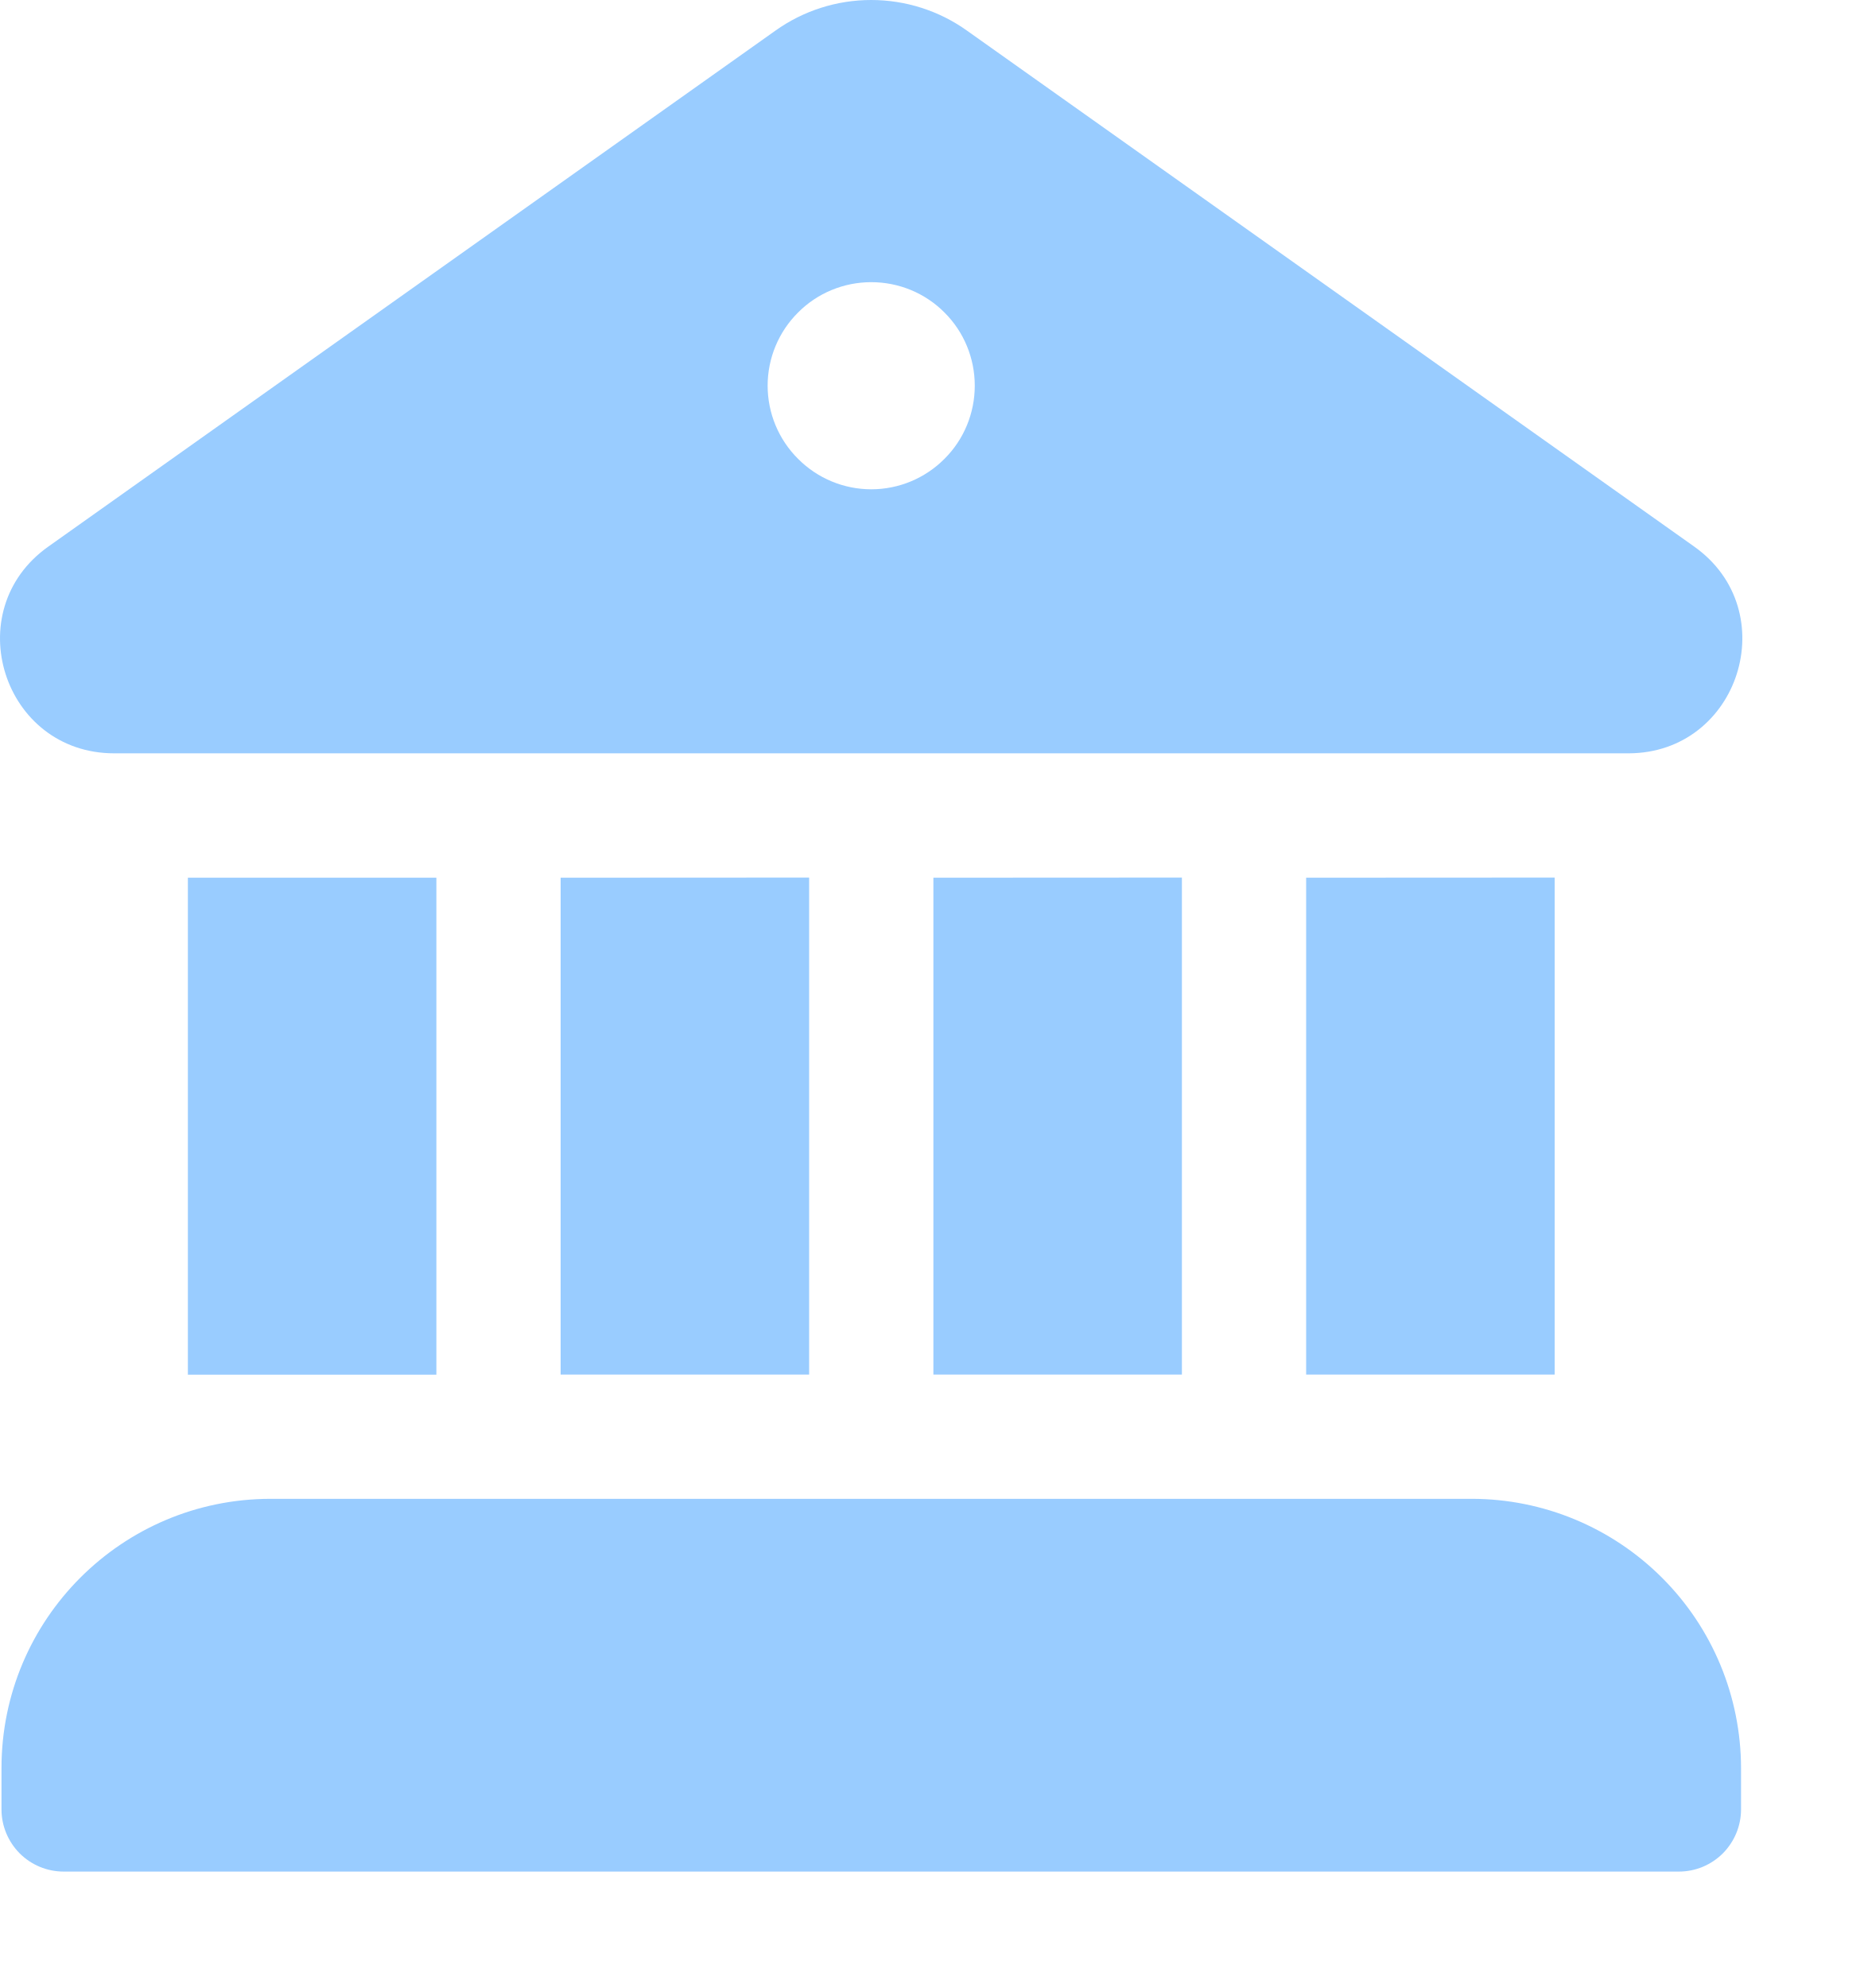
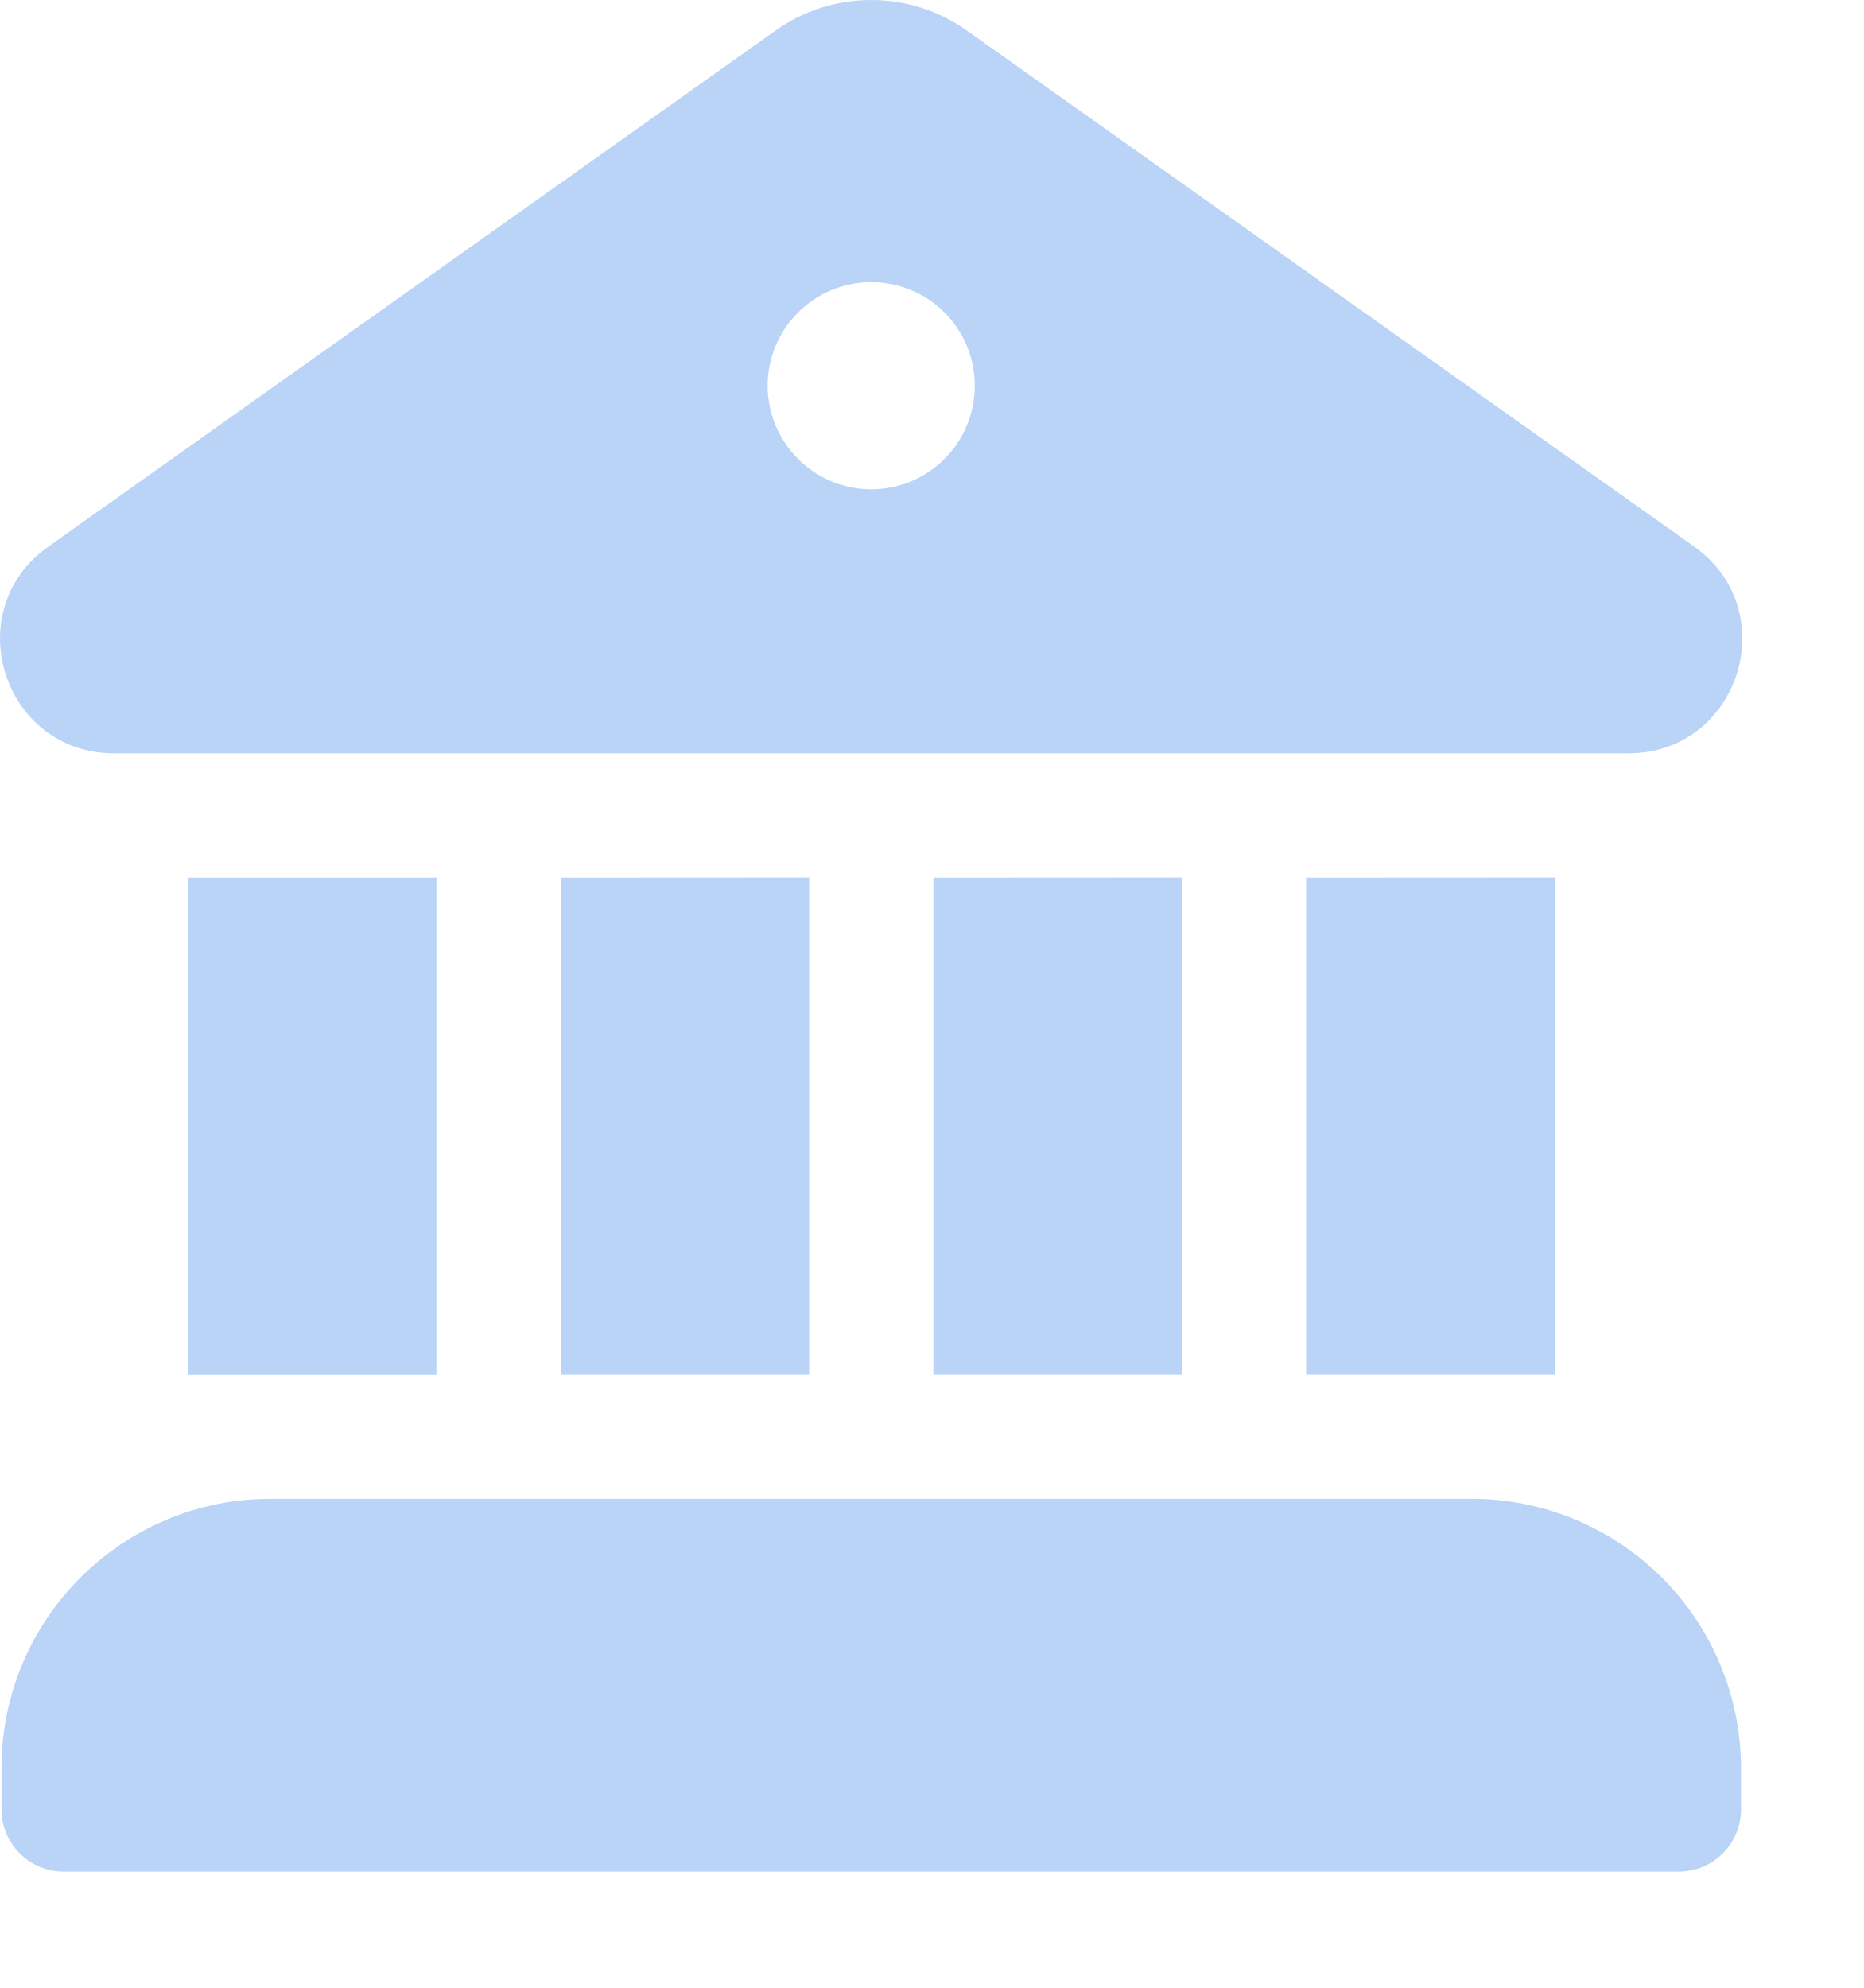
<svg xmlns="http://www.w3.org/2000/svg" width="15" height="16" viewBox="0 0 15 16" fill="none">
  <defs>
    <linearGradient id="gradient2" x1="0%" y1="0%" x2="100%" y2="100%" gradientTransform="rotate(135)">
-       <stop offset="0%" stop-color="hsl(210, 100%, 80%)" />
-       <stop offset="100%" stop-color="hsl(210, 100%, 80%)" />
+       <stop offset="0%" stop-color="hsl(215, 80%, 85%)" />
+       <stop offset="100%" stop-color="hsl(215, 80%, 85%)" />
    </linearGradient>
  </defs>
  <path id="contas-corrente-select" d="M6.24 0.247C6.465 0.086 6.735 0 7.011 0C7.288 0 7.558 0.086 7.783 0.247L13.635 4.399C14.362 4.915 13.998 6.061 13.107 6.063H0.919C0.025 6.063 -0.341 4.916 0.389 4.399L6.24 0.247ZM7.012 3.938C7.233 3.938 7.445 3.85 7.601 3.693C7.758 3.537 7.845 3.325 7.845 3.104C7.845 2.883 7.758 2.671 7.601 2.515C7.445 2.358 7.233 2.271 7.012 2.271C6.791 2.271 6.579 2.358 6.423 2.515C6.266 2.671 6.178 2.883 6.178 3.104C6.178 3.325 6.266 3.537 6.423 3.693C6.579 3.85 6.791 3.938 7.012 3.938ZM1.512 7.064V11.064H3.512V7.064H1.512ZM0.012 14.23C0.012 13.033 0.982 12.063 2.178 12.063H11.845C12.419 12.063 12.97 12.292 13.376 12.698C13.783 13.104 14.011 13.655 14.012 14.23V14.563C14.012 14.695 13.959 14.822 13.866 14.916C13.772 15.01 13.645 15.063 13.512 15.063H0.512C0.379 15.063 0.252 15.01 0.158 14.916C0.065 14.822 0.012 14.695 0.012 14.563V14.23ZM12.512 7.063V11.063H10.512V7.064L12.512 7.063ZM9.512 7.063V11.063H7.512V7.064L9.512 7.063ZM6.512 7.063V11.063H4.512V7.064L6.512 7.063Z" fill="url(#gradient2)" />
</svg>
